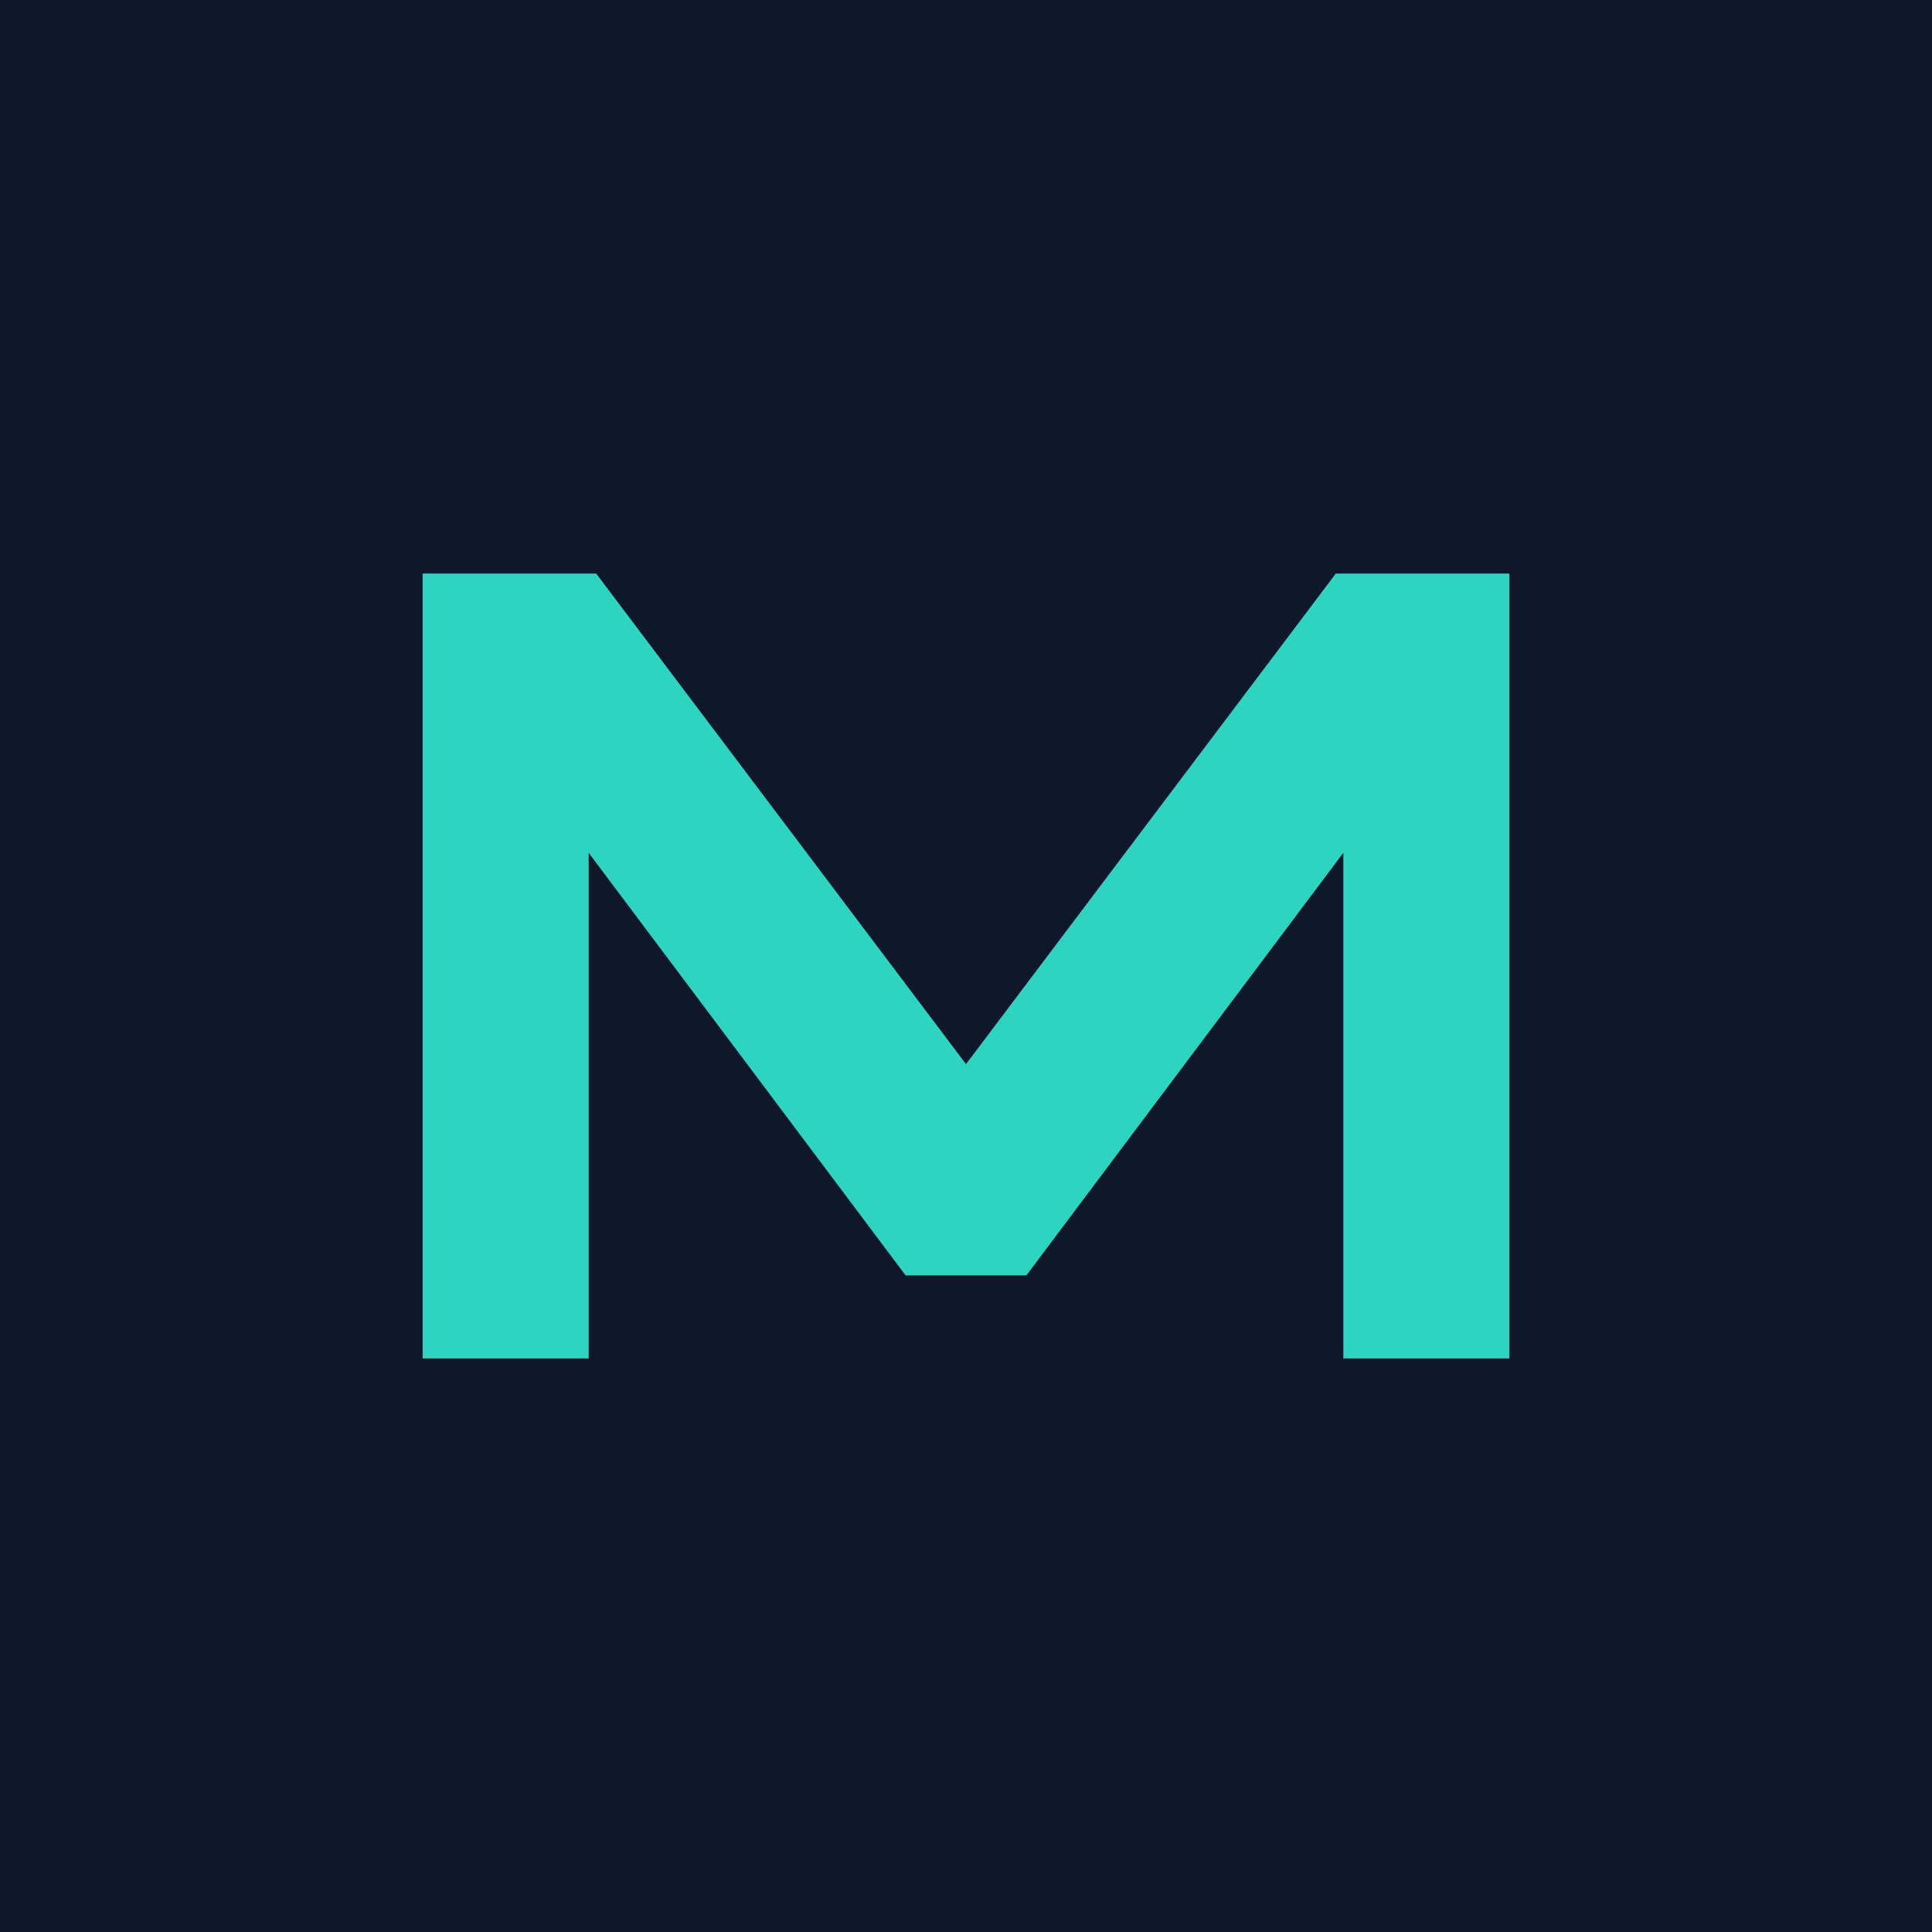
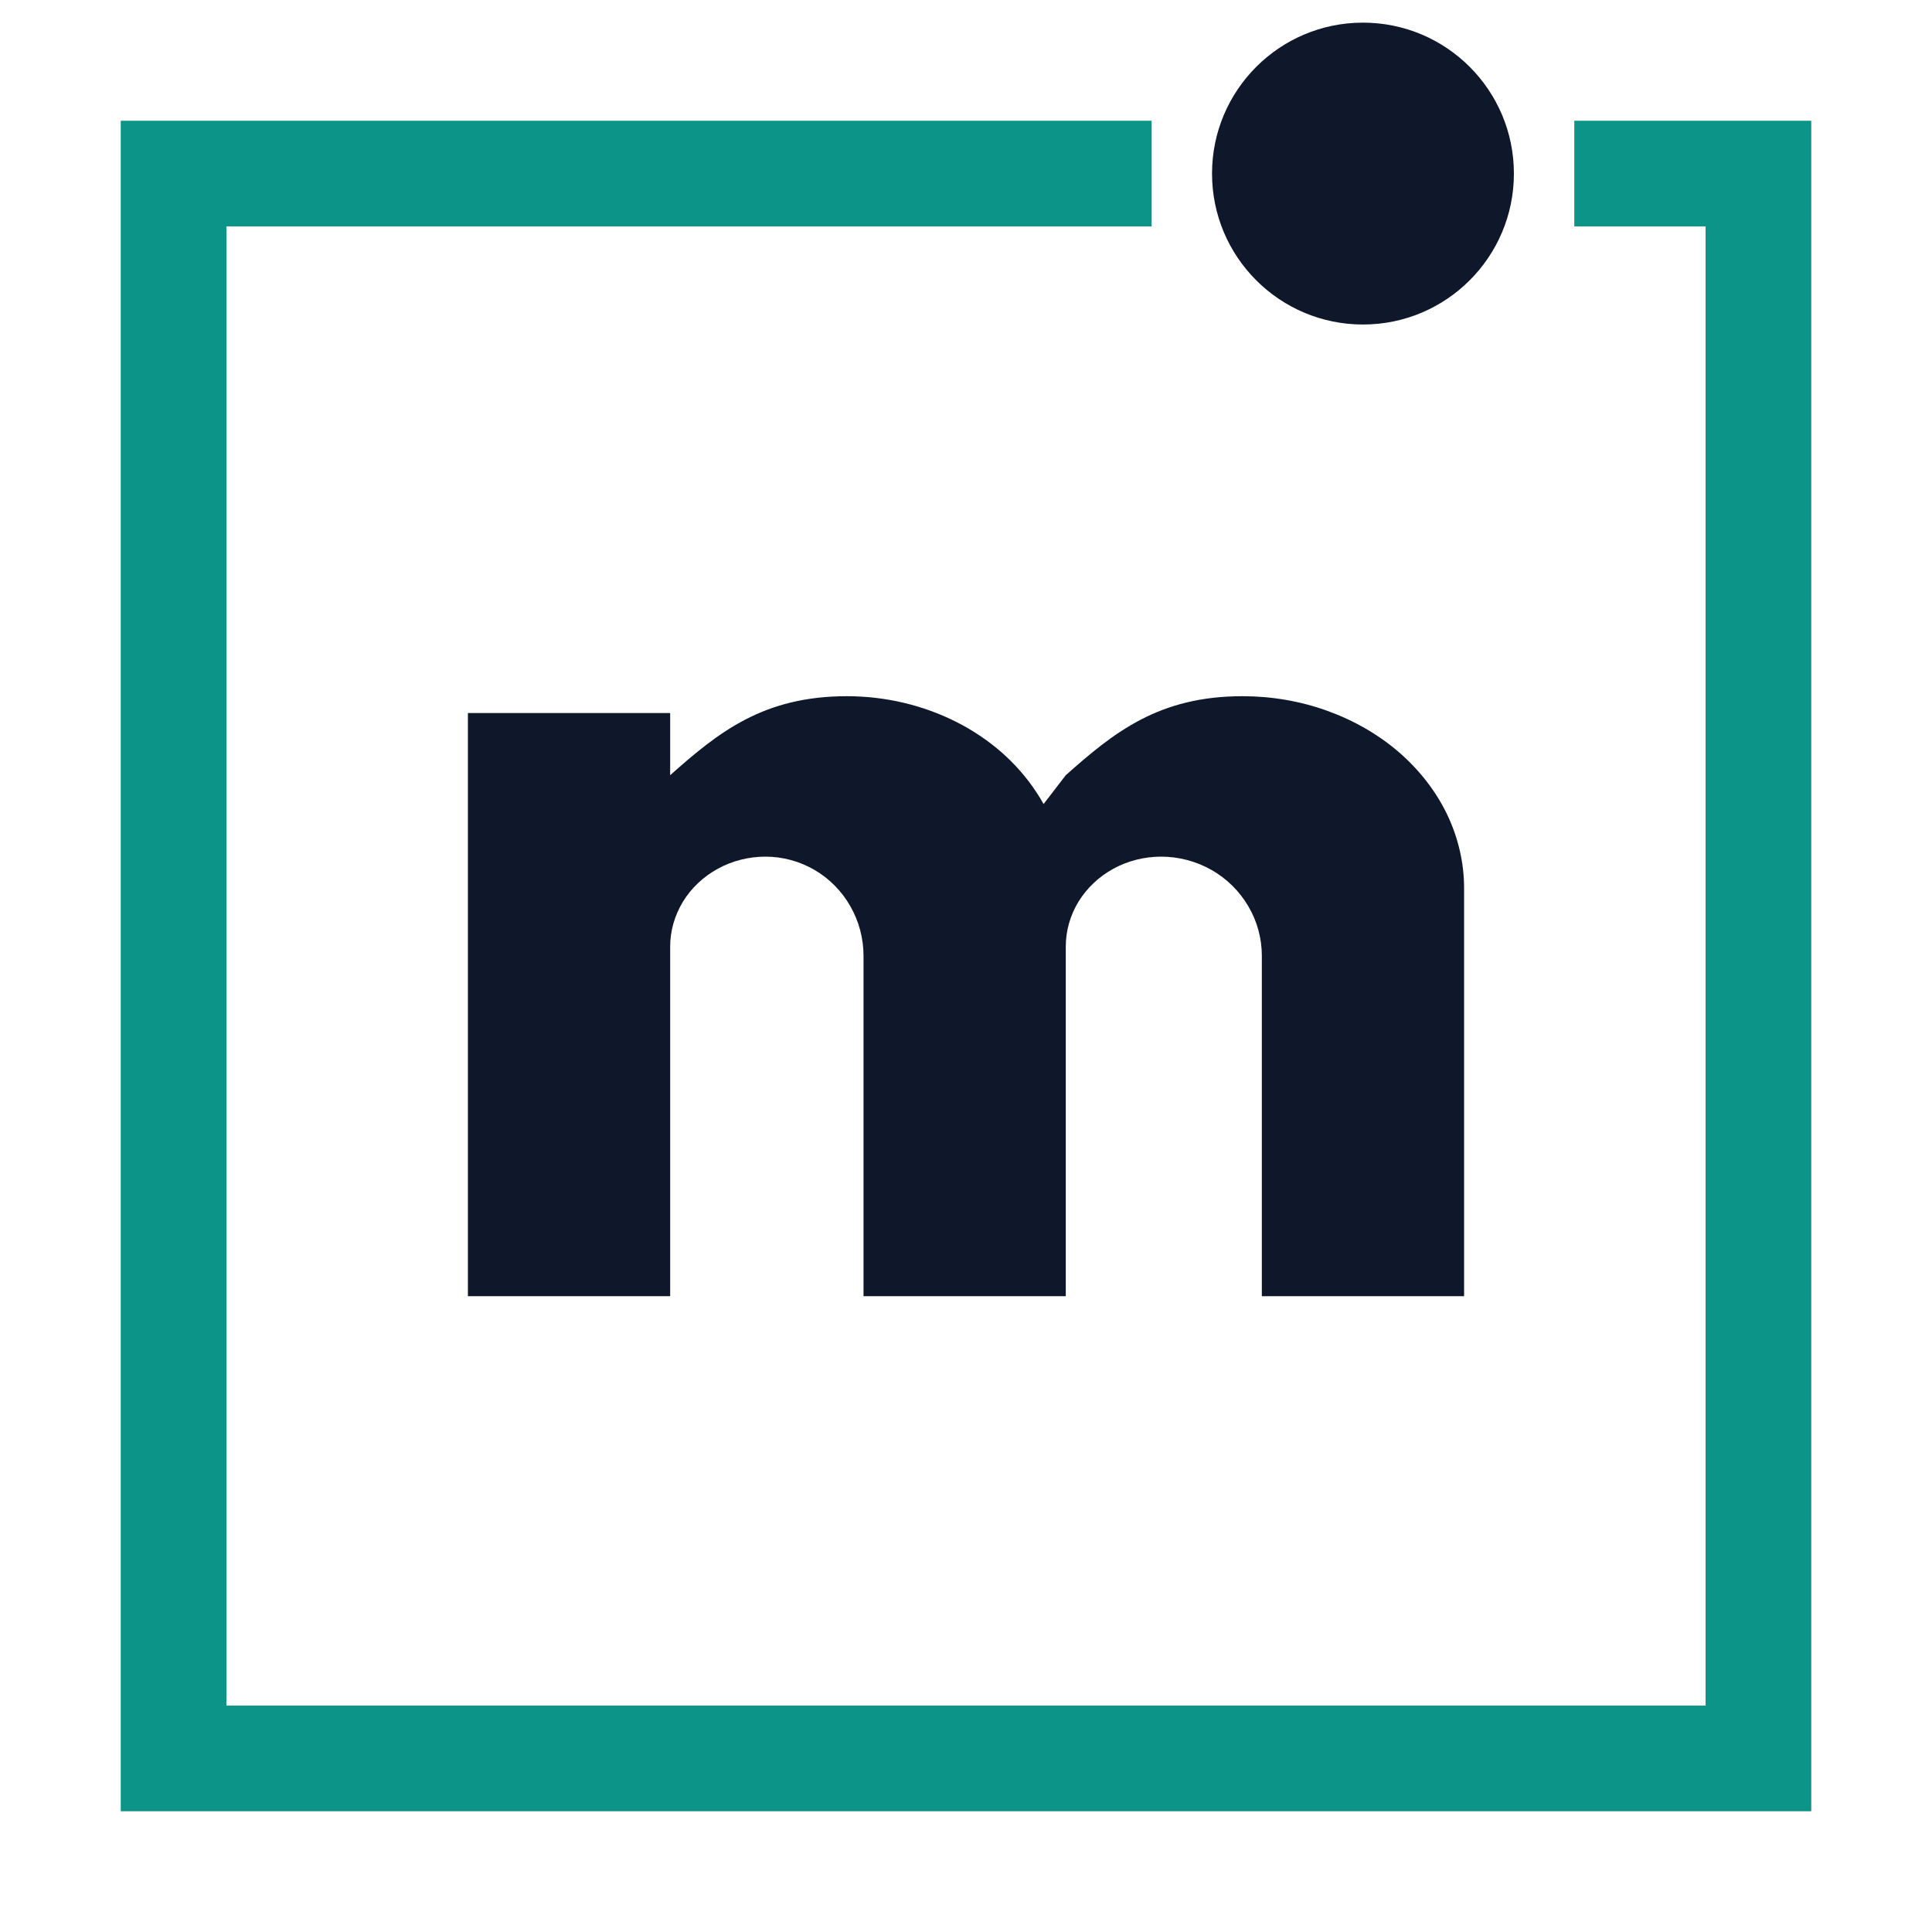
- <svg xmlns="http://www.w3.org/2000/svg" width="512" height="512" viewBox="0 0 512 512">
-   <rect width="512" height="512" fill="#0f172a" />
-   <path d="M112 360V152h46l98 130 98-130h46v208h-44V226l-84 112h-32l-84-112v134z" fill="#2dd4bf" />
+ <svg xmlns="http://www.w3.org/2000/svg" viewBox="0 0 256 256" width="256" height="256">
+   <style>
+     .frame { fill: #0d9488 }
+     .ink   { fill: #0f172a }
+     @media (prefers-color-scheme: dark) {
+       .frame { fill: #2dd4bf }
+       .ink   { fill: #f8fafc }
+     }
+   </style>
+   <path class="frame" d="M16 16H152.6V30H30V226H226V30H208.6V16H240V240H16Z" />
+   <circle class="ink" cx="180.6" cy="23" r="20" />
+   <path class="ink" d="M62 94.48L88.8 94.48L88.8 102.72C95.18 97.04 101.14 92.25 112.21 92.25C117.31 92.25 122.31 93.43 126.72 95.66C131.13 97.89 134.79 101.1 137.33 104.98C137.67 105.49 137.99 106.01 138.28 106.54L141.22 102.72C147.6 97.04 153.56 92.25 164.63 92.25C168.49 92.25 172.31 92.9 175.88 94.19C179.43 95.47 182.67 97.34 185.4 99.7C188.12 102.07 190.29 104.87 191.77 107.96C193.24 111.05 194 114.36 194 117.7L194 171.75L167.2 171.75L167.2 126.66C167.2 124.35 166.59 122.08 165.41 120.09C164.24 118.08 162.55 116.42 160.53 115.27C158.5 114.12 156.19 113.51 153.85 113.51C151.64 113.51 149.45 114.06 147.53 115.11C145.61 116.16 144.02 117.67 142.91 119.47C141.8 121.29 141.22 123.35 141.22 125.44L141.22 171.75L114.42 171.75L114.42 126.66C114.42 124.35 113.82 122.08 112.68 120.09C111.54 118.08 109.9 116.42 107.93 115.27C105.95 114.12 103.71 113.51 101.43 113.51C99.22 113.51 97.03 114.06 95.12 115.11C93.2 116.16 91.6 117.67 90.5 119.47C89.39 121.29 88.8 123.35 88.8 125.44L88.8 171.75L62 171.75Z" />
</svg>
